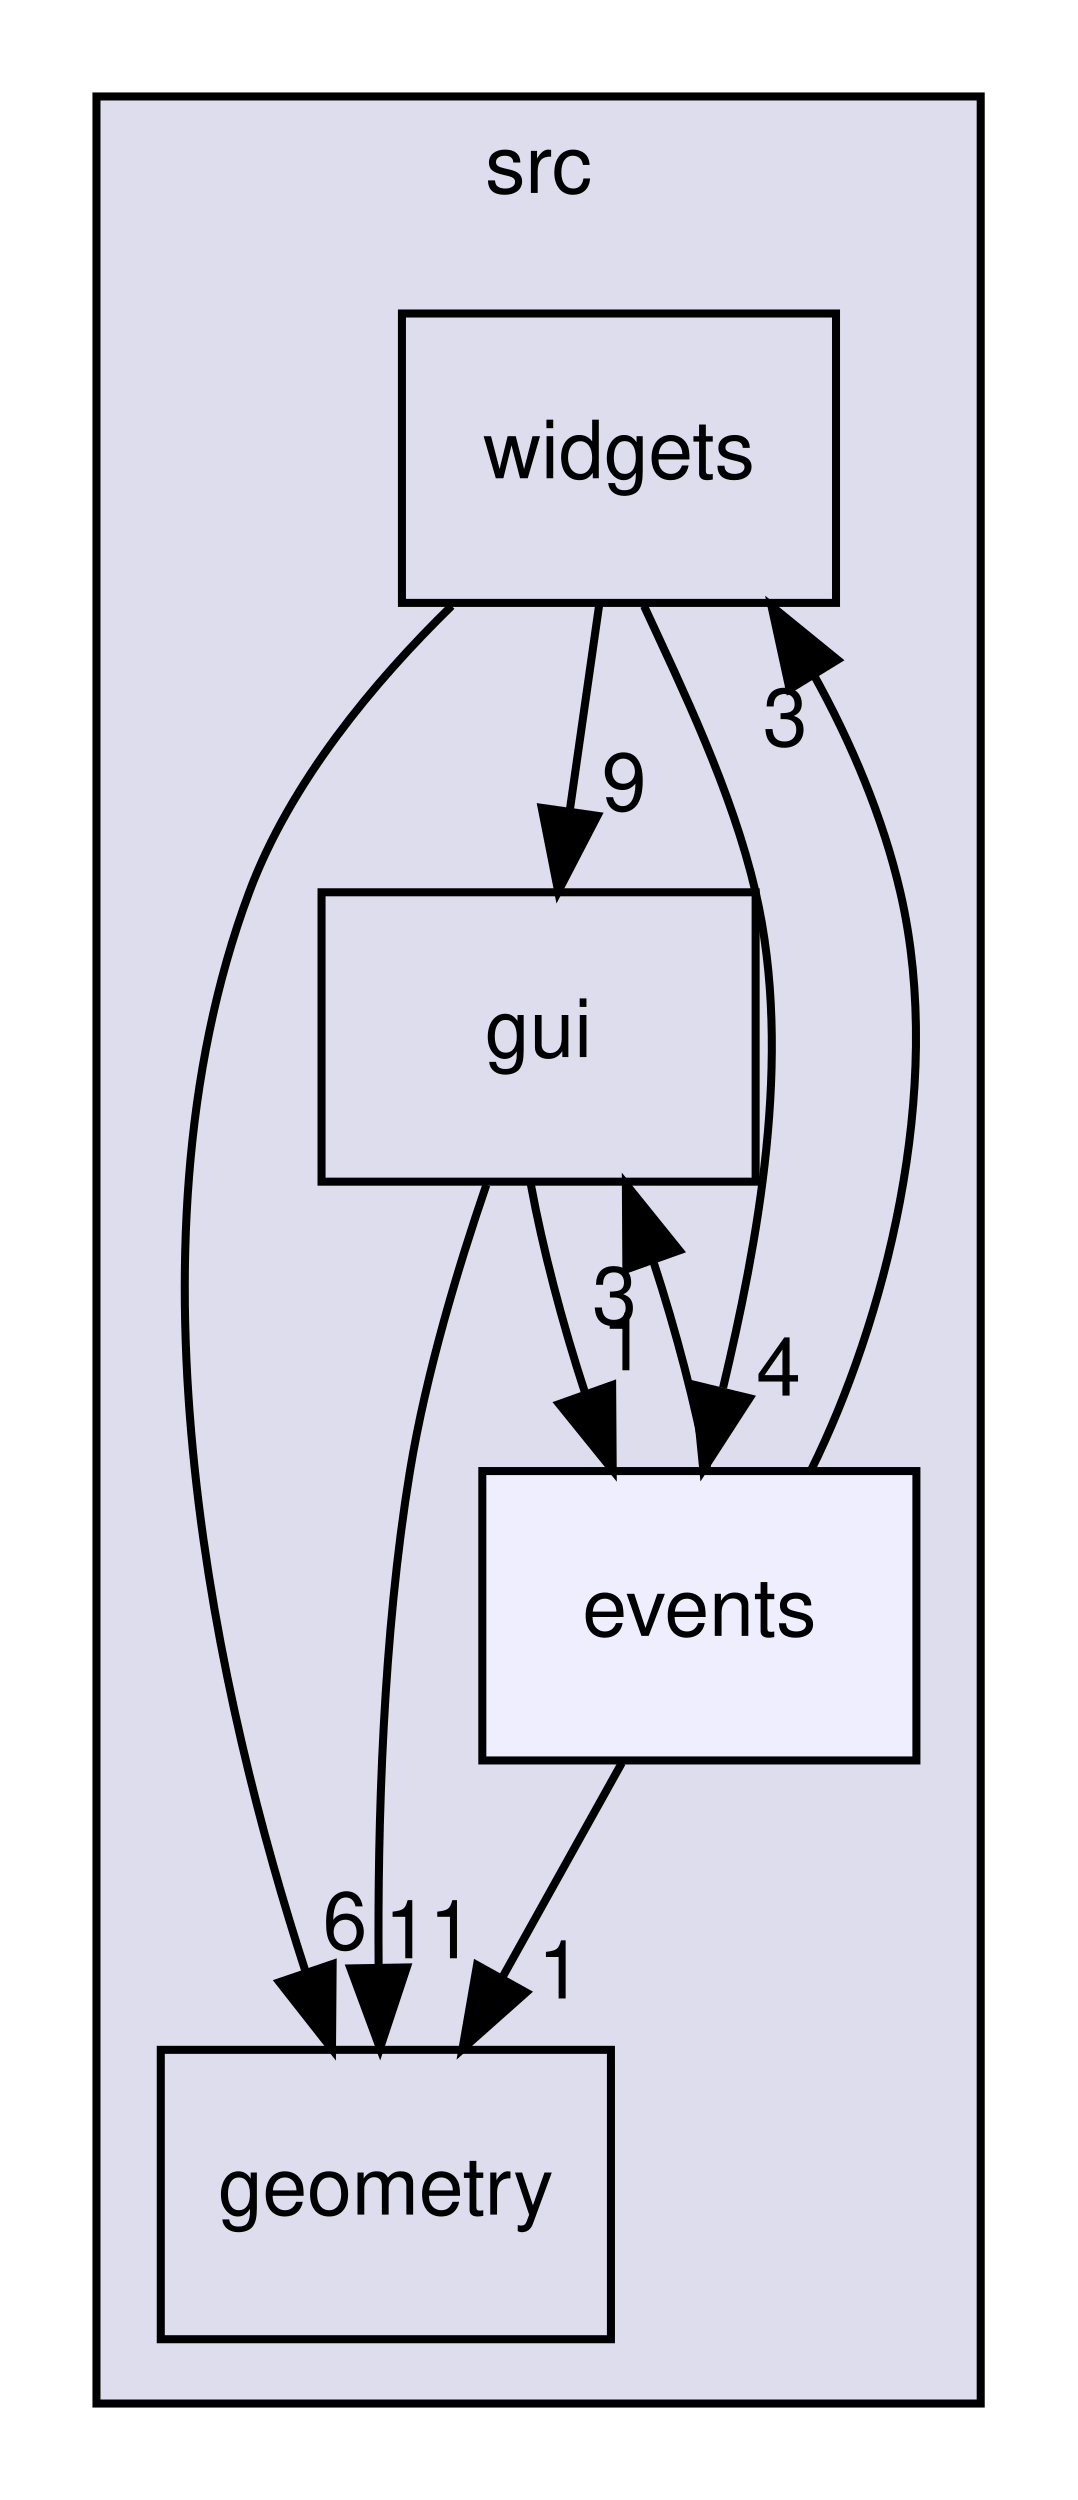
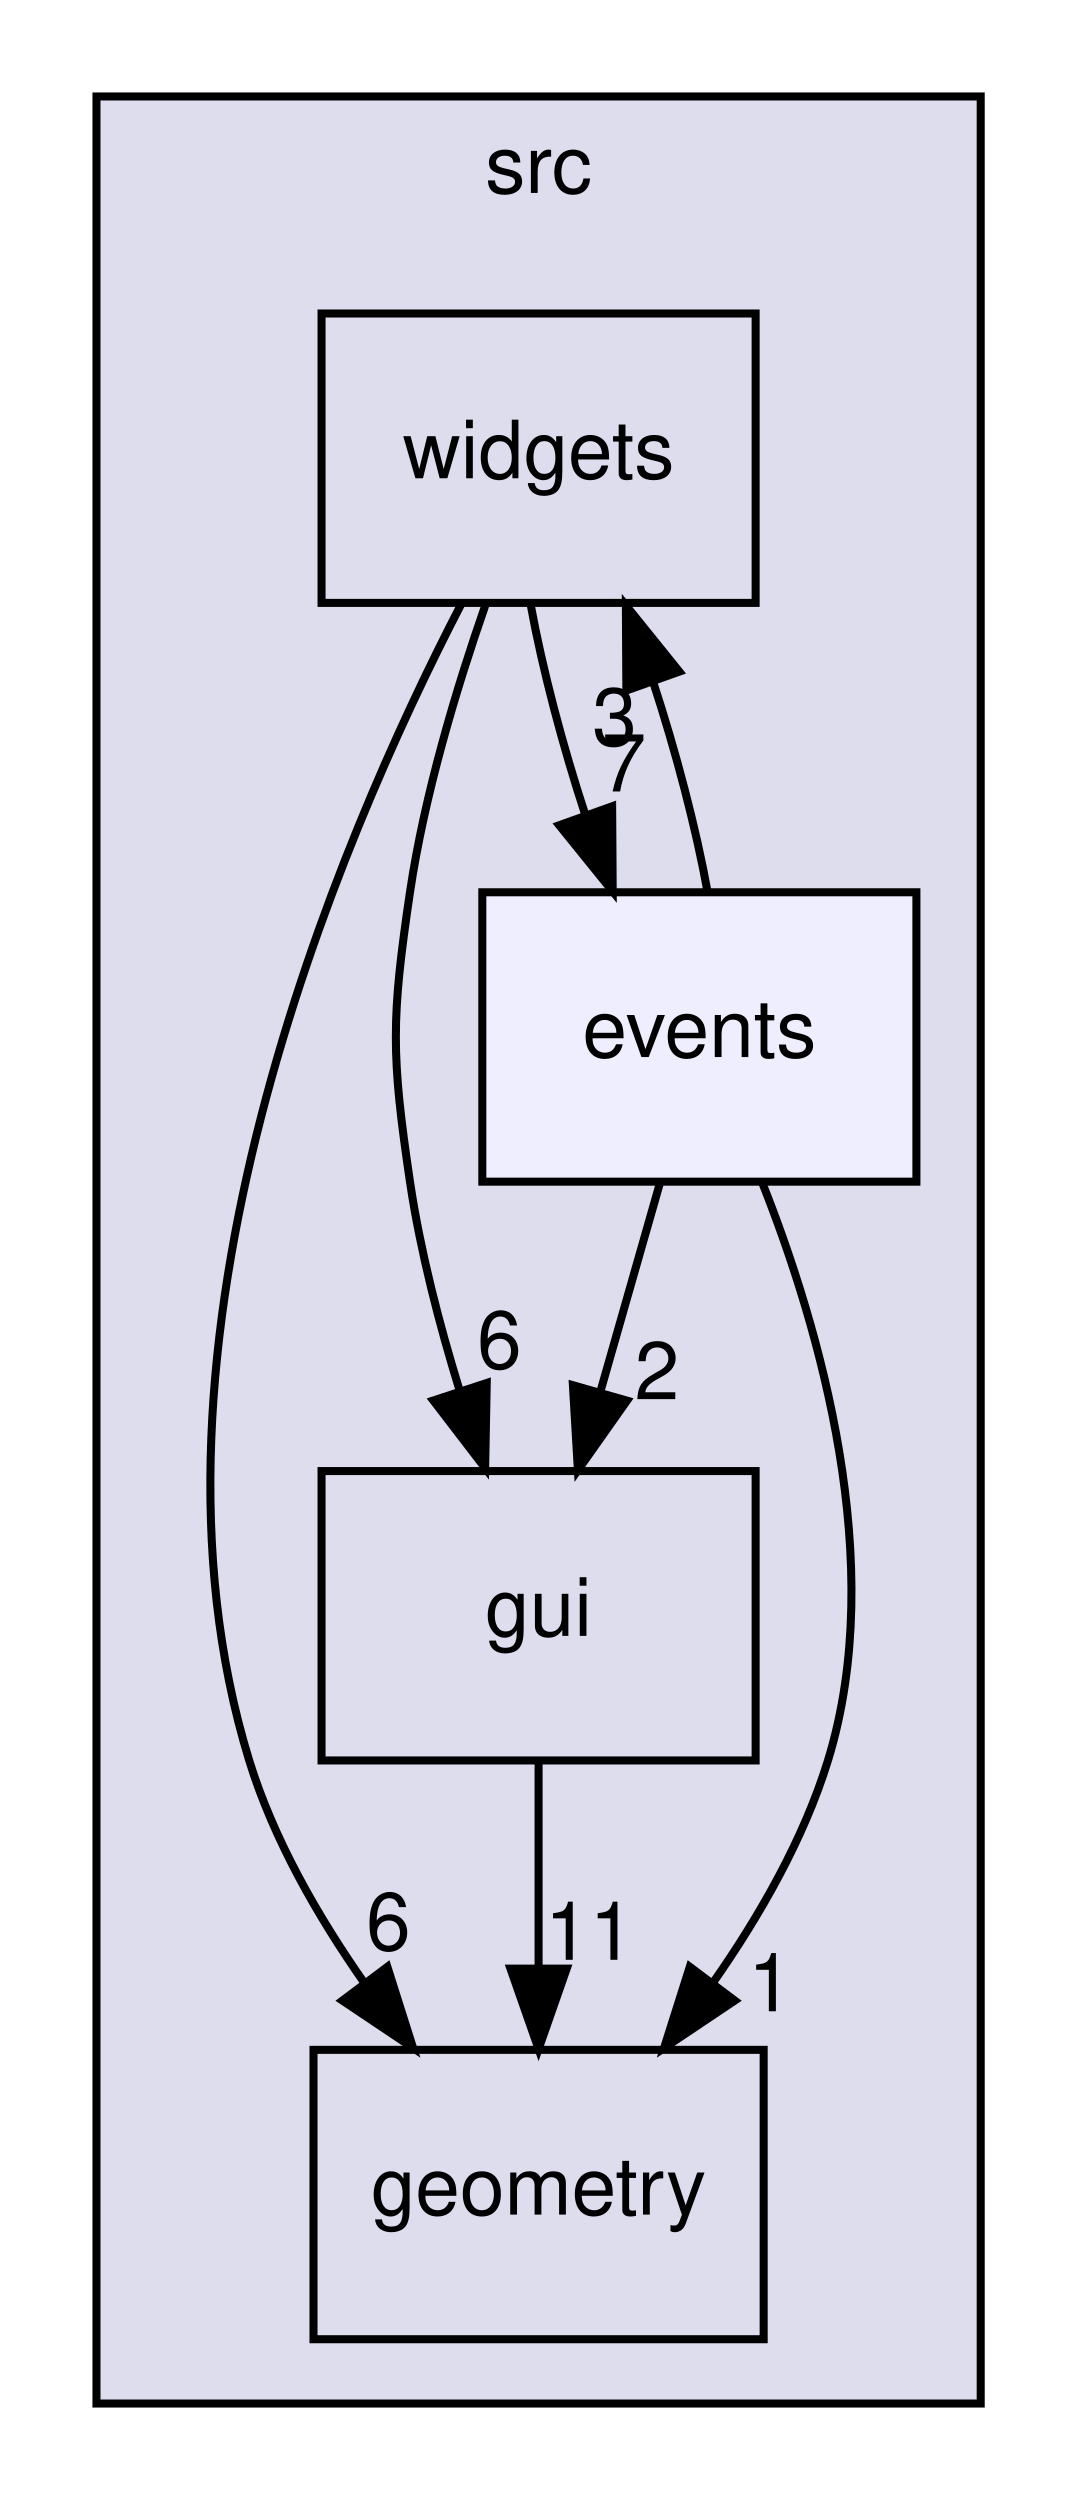
<svg xmlns="http://www.w3.org/2000/svg" xmlns:xlink="http://www.w3.org/1999/xlink" width="134pt" height="311pt" viewBox="0.00 0.00 134.00 311.00">
  <g id="graph0" class="graph" transform="scale(1 1) rotate(0) translate(4 307)">
    <g id="clust1" class="cluster">
      <g id="a_clust1">
        <a xlink:href="dir_68267d1309a1af8e8297ef4c3efbcdba.html" target="_top" xlink:title="src">
          <polygon fill="#ddddee" stroke="black" points="8,-8 8,-295 118,-295 118,-8 8,-8" />
          <text text-anchor="middle" x="63" y="-283" font-family="Helvetica,sans-Serif" font-size="10.00">src</text>
        </a>
      </g>
    </g>
    <g id="node1" class="node">
      <g id="a_node1">
        <a xlink:href="dir_0abdee562046be6f5823d1ca8c3fd13c.html" target="_top" xlink:title="widgets">
-           <polygon fill="none" stroke="black" points="100,-268 46,-268 46,-232 100,-232 100,-268" />
-           <text text-anchor="middle" x="73" y="-247.5" font-family="Helvetica,sans-Serif" font-size="10.00">widgets</text>
+           <polygon fill="none" stroke="black" points="90,-268 36,-268 36,-232 90,-232 90,-268" />
+           <text text-anchor="middle" x="63" y="-247.5" font-family="Helvetica,sans-Serif" font-size="10.00">widgets</text>
        </a>
      </g>
    </g>
    <g id="node2" class="node">
      <g id="a_node2">
        <a xlink:href="dir_405fd32de3649961a5f009c7a3fe84df.html" target="_top" xlink:title="geometry">
-           <polygon fill="none" stroke="black" points="72,-52 16,-52 16,-16 72,-16 72,-52" />
-           <text text-anchor="middle" x="44" y="-31.5" font-family="Helvetica,sans-Serif" font-size="10.00">geometry</text>
+           <polygon fill="none" stroke="black" points="91,-52 35,-52 35,-16 91,-16 91,-52" />
+           <text text-anchor="middle" x="63" y="-31.5" font-family="Helvetica,sans-Serif" font-size="10.00">geometry</text>
        </a>
      </g>
    </g>
-     <g id="edge4" class="edge">
-       <path fill="none" stroke="black" d="M52.18,-231.62C42.54,-222.2 32.11,-209.7 27,-196 10.23,-151.09 23.35,-94.57 33.98,-61.83" />
-       <polygon fill="black" stroke="black" points="37.38,-62.68 37.3,-52.09 30.76,-60.42 37.38,-62.68" />
-       <g id="a_edge4-headlabel">
+     <g id="edge3" class="edge">
+       <path fill="none" stroke="black" d="M53.38,-231.85C38.01,-202.17 11.17,-139.47 27,-88 30.01,-78.22 35.51,-68.62 41.32,-60.33" />
+       <polygon fill="black" stroke="black" points="44.19,-62.33 47.39,-52.23 38.59,-58.13 44.19,-62.33" />
+       <g id="a_edge3-headlabel">
        <a xlink:href="dir_000007_000005.html" target="_top" xlink:title="6">
-           <text text-anchor="middle" x="38.91" y="-64.5" font-family="Helvetica,sans-Serif" font-size="10.00">6</text>
+           <text text-anchor="middle" x="44.31" y="-64.41" font-family="Helvetica,sans-Serif" font-size="10.00">6</text>
        </a>
      </g>
    </g>
    <g id="node3" class="node">
      <g id="a_node3">
        <a xlink:href="dir_99d0482cf009f9d97a0877749b817f19.html" target="_top" xlink:title="gui">
-           <polygon fill="none" stroke="black" points="90,-196 36,-196 36,-160 90,-160 90,-196" />
-           <text text-anchor="middle" x="63" y="-175.5" font-family="Helvetica,sans-Serif" font-size="10.00">gui</text>
+           <polygon fill="none" stroke="black" points="90,-124 36,-124 36,-88 90,-88 90,-124" />
+           <text text-anchor="middle" x="63" y="-103.5" font-family="Helvetica,sans-Serif" font-size="10.00">gui</text>
        </a>
      </g>
    </g>
-     <g id="edge5" class="edge">
-       <path fill="none" stroke="black" d="M70.53,-231.7C69.43,-223.98 68.1,-214.71 66.87,-206.11" />
-       <polygon fill="black" stroke="black" points="70.32,-205.51 65.44,-196.1 63.39,-206.5 70.32,-205.51" />
-       <g id="a_edge5-headlabel">
-         <a xlink:href="dir_000007_000006.html" target="_top" xlink:title="9">
-           <text text-anchor="middle" x="73.64" y="-206.17" font-family="Helvetica,sans-Serif" font-size="10.00">9</text>
+     <g id="edge4" class="edge">
+       <path fill="none" stroke="black" d="M56.35,-231.63C52.8,-221.42 48.8,-208.17 47,-196 44.66,-180.17 44.66,-175.83 47,-160 48.28,-151.35 50.67,-142.15 53.22,-133.89" />
+       <polygon fill="black" stroke="black" points="56.55,-134.96 56.35,-124.37 49.9,-132.78 56.55,-134.96" />
+       <g id="a_edge4-headlabel">
+         <a xlink:href="dir_000007_000006.html" target="_top" xlink:title="6">
+           <text text-anchor="middle" x="58.12" y="-136.77" font-family="Helvetica,sans-Serif" font-size="10.00">6</text>
        </a>
      </g>
    </g>
    <g id="node4" class="node">
      <g id="a_node4">
        <a xlink:href="dir_14e1e259e8275dc0c459acef3bbf05ae.html" target="_top" xlink:title="events">
-           <polygon fill="#eeeeff" stroke="black" points="110,-124 56,-124 56,-88 110,-88 110,-124" />
-           <text text-anchor="middle" x="83" y="-103.5" font-family="Helvetica,sans-Serif" font-size="10.00">events</text>
-         </a>
-       </g>
-     </g>
-     <g id="edge3" class="edge">
-       <path fill="none" stroke="black" d="M76.12,-231.61C80.74,-221.62 87.08,-208.58 90,-196 94.76,-175.48 90.14,-152.03 85.95,-134.35" />
-       <polygon fill="black" stroke="black" points="89.24,-133.06 83.49,-124.17 82.44,-134.71 89.24,-133.06" />
-       <g id="a_edge3-headlabel">
-         <a xlink:href="dir_000007_000002.html" target="_top" xlink:title="4">
-           <text text-anchor="middle" x="92.85" y="-133.39" font-family="Helvetica,sans-Serif" font-size="10.00">4</text>
+           <polygon fill="#eeeeff" stroke="black" points="110,-196 56,-196 56,-160 110,-160 110,-196" />
+           <text text-anchor="middle" x="83" y="-175.5" font-family="Helvetica,sans-Serif" font-size="10.00">events</text>
        </a>
      </g>
    </g>
    <g id="edge2" class="edge">
-       <path fill="none" stroke="black" d="M56.5,-159.6C53,-149.39 49,-136.14 47,-124 43.63,-103.54 42.96,-80.08 43.1,-62.38" />
-       <polygon fill="black" stroke="black" points="46.6,-62.25 43.27,-52.19 39.6,-62.13 46.6,-62.25" />
+       <path fill="none" stroke="black" d="M62.03,-231.7C63.47,-223.81 65.97,-214.3 68.84,-205.55" />
+       <polygon fill="black" stroke="black" points="72.15,-206.7 72.22,-196.1 65.56,-204.34 72.15,-206.7" />
      <g id="a_edge2-headlabel">
-         <a xlink:href="dir_000006_000005.html" target="_top" xlink:title="11">
-           <text text-anchor="middle" x="49.38" y="-63.39" font-family="Helvetica,sans-Serif" font-size="10.00">11</text>
+         <a xlink:href="dir_000007_000002.html" target="_top" xlink:title="7">
+           <text text-anchor="middle" x="73.61" y="-208.54" font-family="Helvetica,sans-Serif" font-size="10.00">7</text>
        </a>
      </g>
    </g>
    <g id="edge1" class="edge">
-       <path fill="none" stroke="black" d="M62.03,-159.7C63.47,-151.81 65.97,-142.3 68.84,-133.55" />
-       <polygon fill="black" stroke="black" points="72.15,-134.7 72.22,-124.1 65.56,-132.34 72.15,-134.7" />
+       <path fill="none" stroke="black" d="M63,-87.7C63,-79.98 63,-70.71 63,-62.11" />
+       <polygon fill="black" stroke="black" points="66.5,-62.1 63,-52.1 59.5,-62.1 66.5,-62.1" />
      <g id="a_edge1-headlabel">
-         <a xlink:href="dir_000006_000002.html" target="_top" xlink:title="1">
-           <text text-anchor="middle" x="73.61" y="-136.54" font-family="Helvetica,sans-Serif" font-size="10.00">1</text>
+         <a xlink:href="dir_000006_000005.html" target="_top" xlink:title="11">
+           <text text-anchor="middle" x="69.34" y="-63.2" font-family="Helvetica,sans-Serif" font-size="10.00">11</text>
+         </a>
+       </g>
+     </g>
+     <g id="edge5" class="edge">
+       <path fill="none" stroke="black" d="M84.01,-196.1C82.59,-203.96 80.1,-213.46 77.23,-222.23" />
+       <polygon fill="black" stroke="black" points="73.92,-221.1 73.86,-231.7 80.51,-223.45 73.92,-221.1" />
+       <g id="a_edge5-headlabel">
+         <a xlink:href="dir_000002_000007.html" target="_top" xlink:title="3">
+           <text text-anchor="middle" x="72.45" y="-214.26" font-family="Helvetica,sans-Serif" font-size="10.00">3</text>
        </a>
      </g>
    </g>
    <g id="edge6" class="edge">
-       <path fill="none" stroke="black" d="M96.93,-124.17C105.81,-142.17 113.75,-171.23 108,-196 105.86,-205.24 101.87,-214.72 97.22,-223.07" />
-       <polygon fill="black" stroke="black" points="94.22,-221.26 91.97,-231.61 100.19,-224.92 94.22,-221.26" />
+       <path fill="none" stroke="black" d="M90.78,-159.98C97.98,-141.85 106.52,-112.46 99,-88 95.99,-78.22 90.49,-68.62 84.68,-60.33" />
+       <polygon fill="black" stroke="black" points="87.41,-58.13 78.61,-52.23 81.81,-62.33 87.41,-58.13" />
      <g id="a_edge6-headlabel">
-         <a xlink:href="dir_000002_000007.html" target="_top" xlink:title="3">
-           <text text-anchor="middle" x="93.68" y="-214.21" font-family="Helvetica,sans-Serif" font-size="10.00">3</text>
+         <a xlink:href="dir_000002_000005.html" target="_top" xlink:title="1">
+           <text text-anchor="middle" x="91.83" y="-56.8" font-family="Helvetica,sans-Serif" font-size="10.00">1</text>
        </a>
      </g>
    </g>
    <g id="edge7" class="edge">
-       <path fill="none" stroke="black" d="M73.36,-87.7C68.87,-79.64 63.44,-69.89 58.48,-60.98" />
-       <polygon fill="black" stroke="black" points="61.45,-59.14 53.53,-52.1 55.34,-62.54 61.45,-59.14" />
+       <path fill="none" stroke="black" d="M78.06,-159.7C75.83,-151.9 73.15,-142.51 70.67,-133.83" />
+       <polygon fill="black" stroke="black" points="74,-132.76 67.89,-124.1 67.27,-134.68 74,-132.76" />
      <g id="a_edge7-headlabel">
-         <a xlink:href="dir_000002_000005.html" target="_top" xlink:title="1">
-           <text text-anchor="middle" x="65.68" y="-58.39" font-family="Helvetica,sans-Serif" font-size="10.00">1</text>
-         </a>
-       </g>
-     </g>
-     <g id="edge8" class="edge">
-       <path fill="none" stroke="black" d="M84.01,-124.1C82.59,-131.96 80.1,-141.46 77.23,-150.23" />
-       <polygon fill="black" stroke="black" points="73.92,-149.1 73.86,-159.7 80.51,-151.45 73.92,-149.1" />
-       <g id="a_edge8-headlabel">
-         <a xlink:href="dir_000002_000006.html" target="_top" xlink:title="3">
-           <text text-anchor="middle" x="72.45" y="-142.26" font-family="Helvetica,sans-Serif" font-size="10.00">3</text>
+         <a xlink:href="dir_000002_000006.html" target="_top" xlink:title="2">
+           <text text-anchor="middle" x="77.72" y="-132.93" font-family="Helvetica,sans-Serif" font-size="10.00">2</text>
        </a>
      </g>
    </g>
  </g>
</svg>
